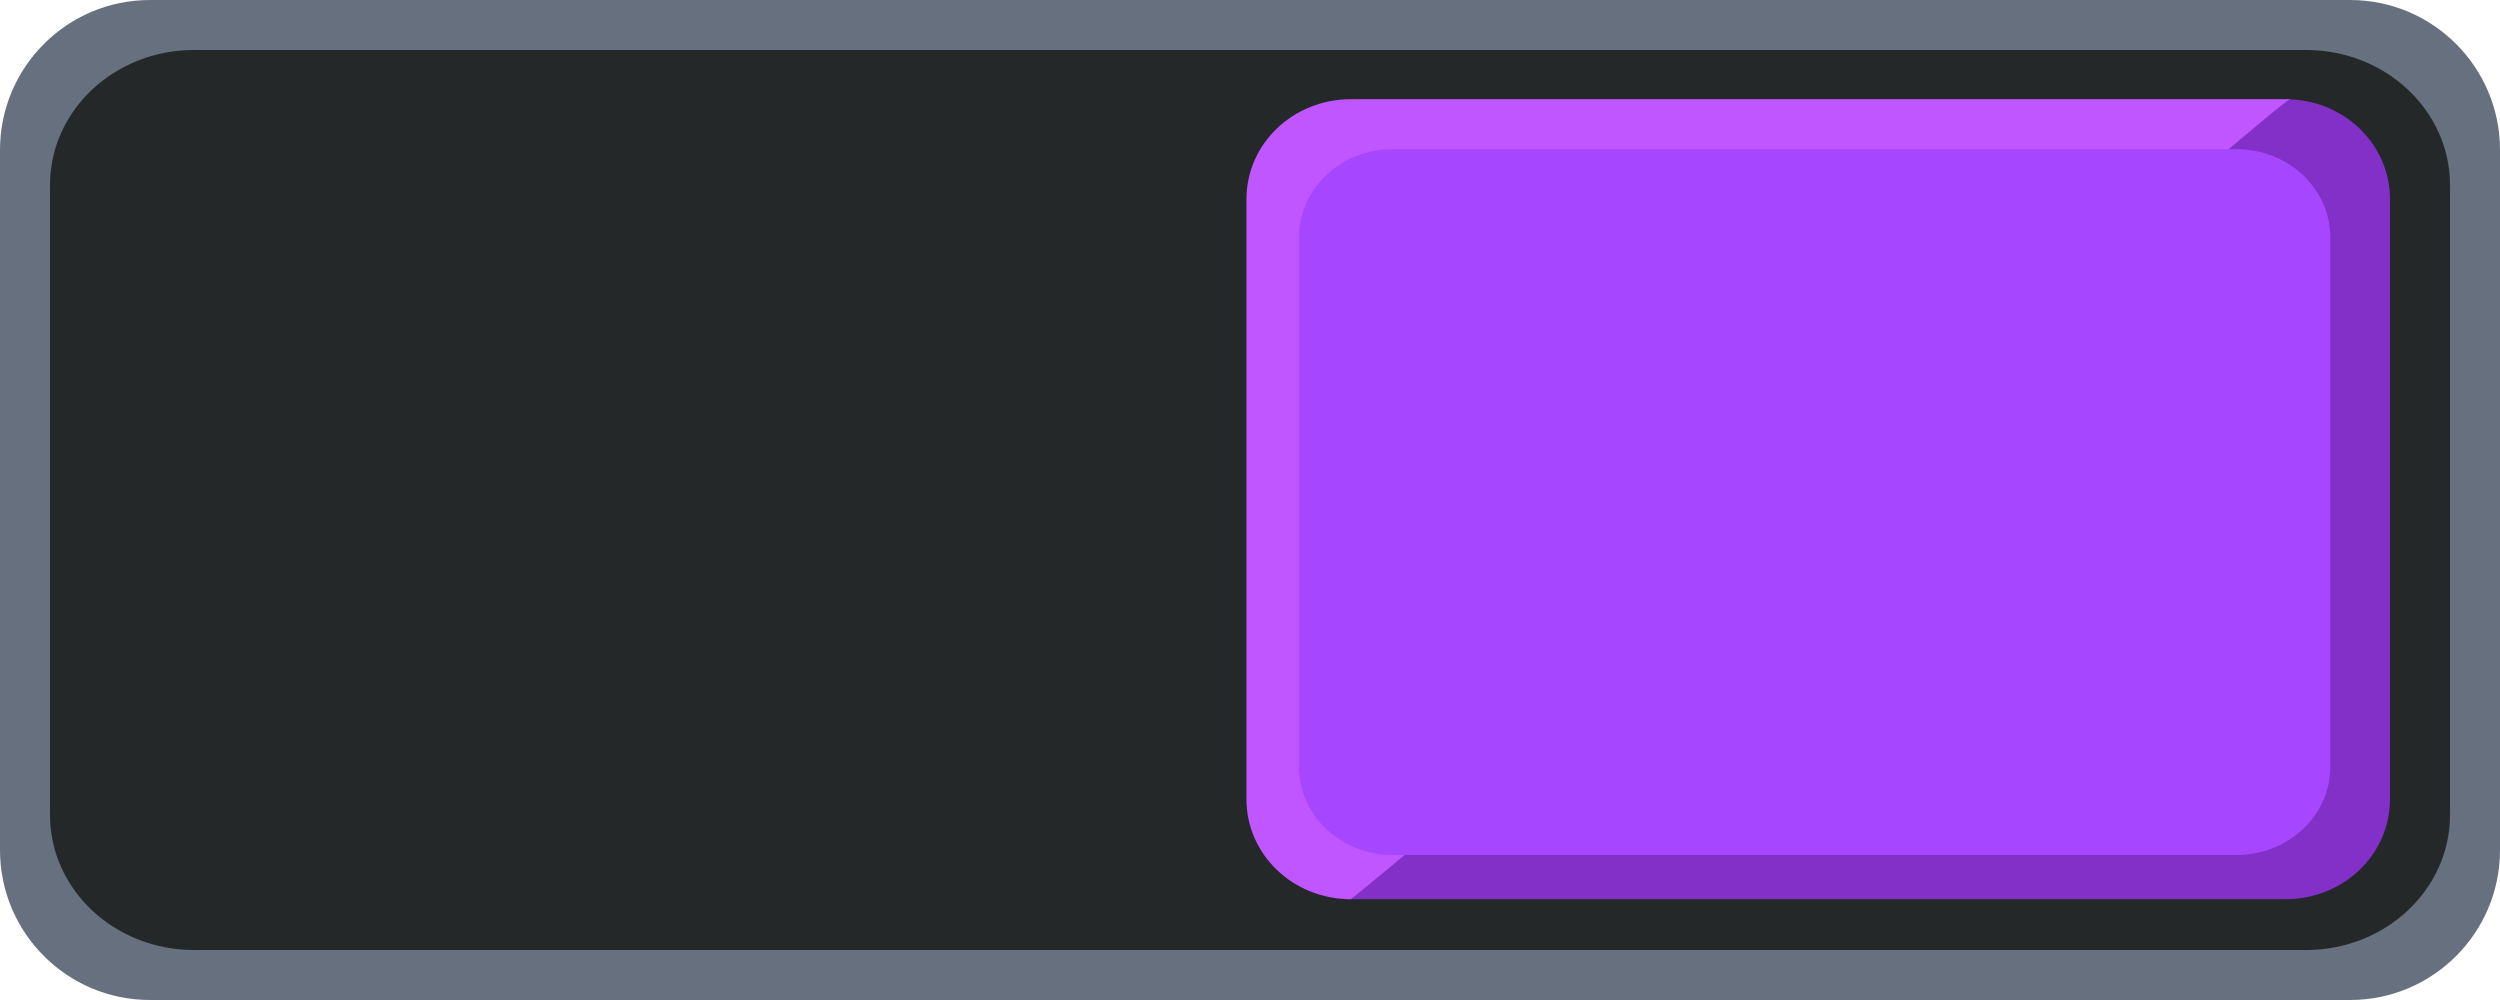
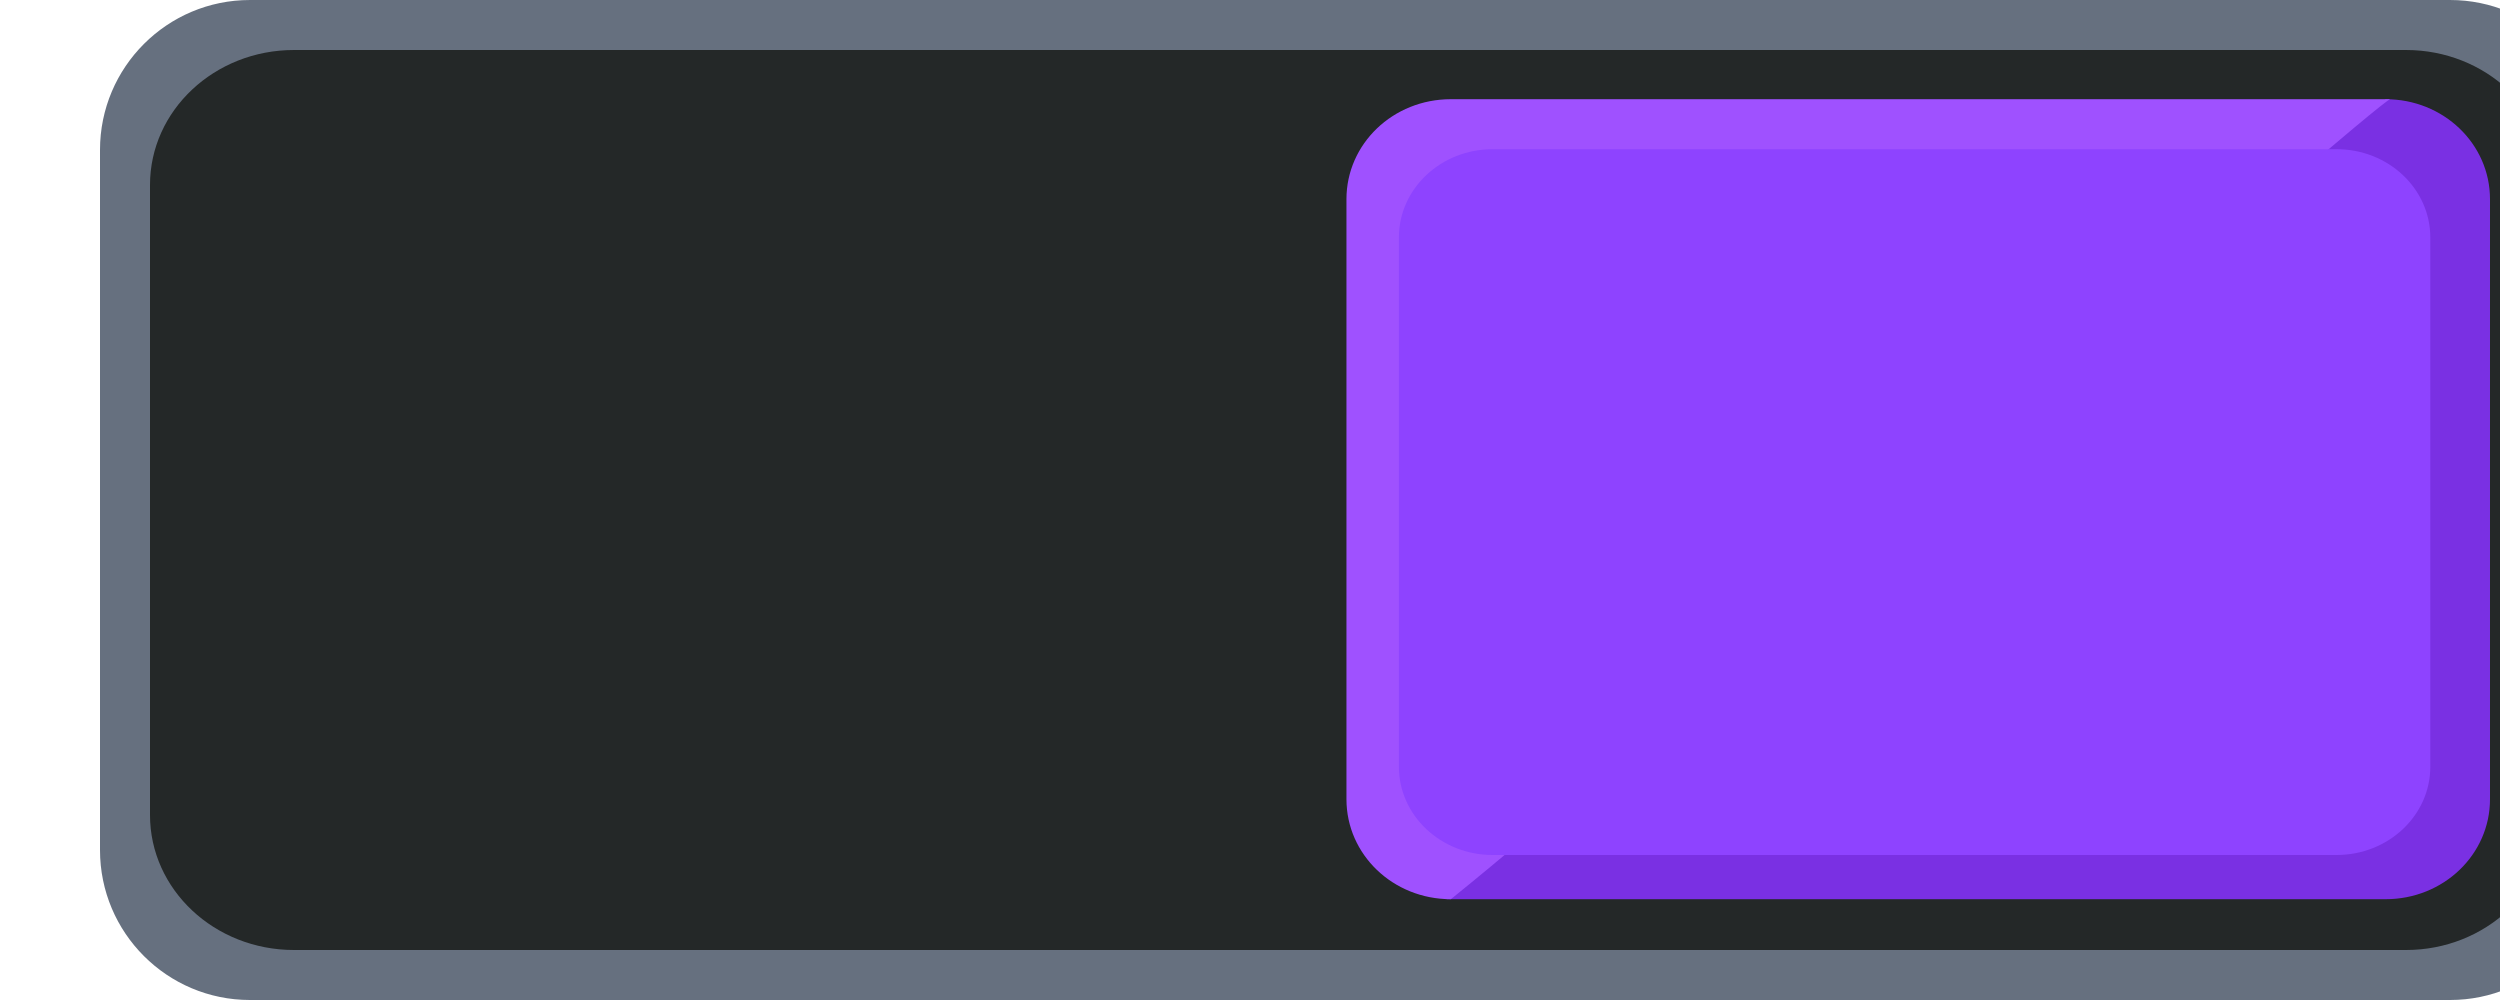
- <svg xmlns="http://www.w3.org/2000/svg" version="1.1" id="svg7539" height="20" width="50">
+ <svg xmlns="http://www.w3.org/2000/svg" width="50" height="20" id="svg7539" version="1.1">
  <defs id="defs7541">
    <linearGradient id="linearGradient4695-1-4-3-5-0-6">
-       <stop offset="0" style="stop-color:#000000;stop-opacity:1;" id="stop4697-9-9-7-0-1-5" />
-       <stop offset="1" style="stop-color:#000000;stop-opacity:0" id="stop4699-5-8-9-0-4-0" />
+       <stop id="stop4697-9-9-7-0-1-5" style="stop-color:#000000;stop-opacity:1;" offset="0" />
+       <stop id="stop4699-5-8-9-0-4-0" style="stop-color:#000000;stop-opacity:0" offset="1" />
    </linearGradient>
    <linearGradient id="linearGradient3768-6">
-       <stop id="stop3770-0" offset="0" style="stop-color:#0f0f0f;stop-opacity:1;" />
-       <stop style="stop-color:#171717;stop-opacity:1;" offset="0.078" id="stop3778-6" />
-       <stop id="stop3774-2" offset="0.974" style="stop-color:#171717;stop-opacity:1;" />
-       <stop id="stop3776-2" offset="1" style="stop-color:#1b1b1b;stop-opacity:1;" />
+       <stop style="stop-color:#0f0f0f;stop-opacity:1;" offset="0" id="stop3770-0" />
+       <stop id="stop3778-6" offset="0.078" style="stop-color:#171717;stop-opacity:1;" />
+       <stop style="stop-color:#171717;stop-opacity:1;" offset="0.974" id="stop3774-2" />
+       <stop style="stop-color:#1b1b1b;stop-opacity:1;" offset="1" id="stop3776-2" />
    </linearGradient>
    <linearGradient id="linearGradient3969-0-4">
-       <stop id="stop3971-2-6" offset="0" style="stop-color:#353537;stop-opacity:1;" />
-       <stop id="stop3973-0-1" offset="1" style="stop-color:#4d4f52;stop-opacity:1;" />
+       <stop style="stop-color:#353537;stop-opacity:1;" offset="0" id="stop3971-2-6" />
+       <stop style="stop-color:#4d4f52;stop-opacity:1;" offset="1" id="stop3973-0-1" />
    </linearGradient>
    <linearGradient id="linearGradient3938">
-       <stop style="stop-color:#ffffff;stop-opacity:0;" offset="0" id="stop3940" />
-       <stop style="stop-color:#ffffff;stop-opacity:0.549;" offset="1" id="stop3942" />
+       <stop id="stop3940" offset="0" style="stop-color:#ffffff;stop-opacity:0;" />
+       <stop id="stop3942" offset="1" style="stop-color:#ffffff;stop-opacity:0.549;" />
    </linearGradient>
    <linearGradient id="linearGradient6523">
-       <stop style="stop-color:#1a1a1a;stop-opacity:1;" offset="0" id="stop6525" />
-       <stop style="stop-color:#1a1a1a;stop-opacity:0;" offset="1" id="stop6527" />
+       <stop id="stop6525" offset="0" style="stop-color:#1a1a1a;stop-opacity:1;" />
+       <stop id="stop6527" offset="1" style="stop-color:#1a1a1a;stop-opacity:0;" />
    </linearGradient>
    <linearGradient id="linearGradient3938-6">
-       <stop style="stop-color:#bebebe;stop-opacity:1;" offset="0" id="stop3940-4" />
-       <stop style="stop-color:#ffffff;stop-opacity:1;" offset="1" id="stop3942-8" />
+       <stop id="stop3940-4" offset="0" style="stop-color:#bebebe;stop-opacity:1;" />
+       <stop id="stop3942-8" offset="1" style="stop-color:#ffffff;stop-opacity:1;" />
    </linearGradient>
  </defs>
-   <g transform="translate(-121,90)" id="layer1">
-     <g id="switch-dark" style="display:inline;opacity:1" transform="translate(-886,-418)">
-       <g transform="matrix(-1,0,0,1,1177,420)" id="layer1-9-13">
-         <g id="switch-active-2-2" transform="translate(120,-117)" style="display:inline">
-           <g transform="translate(0,-1004.362)" id="g3900-12-8">
-             <rect y="1029.362" x="0" height="24" width="52" id="rect5465-3-32-7" style="display:inline;opacity:0;fill:#434343;fill-opacity:1;stroke:none;stroke-width:1;stroke-linecap:butt;stroke-linejoin:miter;stroke-miterlimit:4;stroke-dasharray:none;stroke-dashoffset:0;stroke-opacity:1" />
-             <rect rx="3" ry="3" y="1029.362" x="0" height="20" width="50" id="rect2987-07-4" style="fill:#66707f;fill-opacity:1;fill-rule:nonzero;stroke:none" />
-             <rect rx="2.88" ry="2.7" y="1030.362" x="1" height="18" width="48" id="rect2987-07-4-3" style="display:inline;opacity:1;fill:#242828;fill-opacity:1;fill-rule:nonzero;stroke:none;stroke-width:0.93" />
-             <g transform="translate(5,-8.000019)" id="g976">
-               <path style="display:inline;opacity:1;fill:#8230c8;fill-opacity:1;fill-rule:nonzero;stroke:none;stroke-width:1.627;stroke-miterlimit:4;stroke-dasharray:none;paint-order:stroke fill markers" d="m -0.712,1039.346 c 3.649,2.933 18.579,16 18.788,16 H -0.712 c -1.156,0 -2.088,-0.892 -2.088,-2 v -12 c 0,-1.108 0.931,-2 2.088,-2 z" id="rect2987-07-4-3-6-7" />
-               <path style="display:inline;opacity:1;fill:#c056ff;fill-opacity:1;fill-rule:nonzero;stroke:none;stroke-width:1.627;stroke-miterlimit:4;stroke-dasharray:none;paint-order:stroke fill markers" d="m 17.983,1055.346 c -3.649,-2.933 -18.579,-16 -18.788,-16 h 18.788 c 1.157,0 2.088,0.892 2.088,2 v 12 c 0,1.108 -0.931,2 -2.088,2 z" id="rect2987-07-4-3-6-7-5" />
-               <rect rx="1.875" ry="1.765" y="1040.346" x="-1.606" height="14.116" width="20.628" id="rect2987-07-4-3-6" style="display:inline;opacity:1;fill:#a647ff;fill-opacity:1;fill-rule:nonzero;stroke:none;stroke-width:1.449;stroke-miterlimit:4;stroke-dasharray:none;paint-order:stroke fill markers" />
+   <g id="layer1" transform="translate(-119,90)">
+     <g transform="translate(-886,-418)" style="display:inline;opacity:1" id="switch-dark">
+       <g id="layer1-9-13" transform="matrix(-1,0,0,1,1177,420)">
+         <g style="display:inline" transform="translate(120,-117)" id="switch-active-2-2">
+           <g id="g3900-12-8" transform="translate(0,-1004.362)">
+             <rect style="display:inline;opacity:0;fill:#434343;fill-opacity:1;stroke:none;stroke-width:1;stroke-linecap:butt;stroke-linejoin:miter;stroke-miterlimit:4;stroke-dasharray:none;stroke-dashoffset:0;stroke-opacity:1" id="rect5465-3-32-7" width="52" height="24" x="0" y="1029.362" />
+             <rect style="fill:#66707f;fill-opacity:1;fill-rule:nonzero;stroke:none" id="rect2987-07-4" width="50" height="20" x="0" y="1029.362" ry="3" rx="3" />
+             <rect style="display:inline;opacity:1;fill:#242828;fill-opacity:1;fill-rule:nonzero;stroke:none;stroke-width:0.93" id="rect2987-07-4-3" width="48" height="18" x="1" y="1030.362" ry="2.7" rx="2.88" />
+             <g id="g976" transform="translate(5,-8.000019)">
+               <path id="rect2987-07-4-3-6-7" d="m -0.712,1039.346 c 3.649,2.933 18.579,16 18.788,16 H -0.712 c -1.156,0 -2.088,-0.892 -2.088,-2 v -12 c 0,-1.108 0.931,-2 2.088,-2 z" style="display:inline;opacity:1;fill:#7a30e3;fill-opacity:1;fill-rule:nonzero;stroke:none;stroke-width:1.627;stroke-miterlimit:4;stroke-dasharray:none;paint-order:stroke fill markers" />
+               <path id="rect2987-07-4-3-6-7-5" d="m 17.983,1055.346 c -3.649,-2.933 -18.579,-16 -18.788,-16 h 18.788 c 1.157,0 2.088,0.892 2.088,2 v 12 c 0,1.108 -0.931,2 -2.088,2 z" style="display:inline;opacity:1;fill:#9f51ff;fill-opacity:1;fill-rule:nonzero;stroke:none;stroke-width:1.627;stroke-miterlimit:4;stroke-dasharray:none;paint-order:stroke fill markers" />
+               <rect style="display:inline;opacity:1;fill:#8e43ff;fill-opacity:1;fill-rule:nonzero;stroke:none;stroke-width:1.449;stroke-miterlimit:4;stroke-dasharray:none;paint-order:stroke fill markers" id="rect2987-07-4-3-6" width="20.628" height="14.116" x="-1.606" y="1040.346" ry="1.765" rx="1.875" />
            </g>
          </g>
        </g>
      </g>
    </g>
  </g>
</svg>
